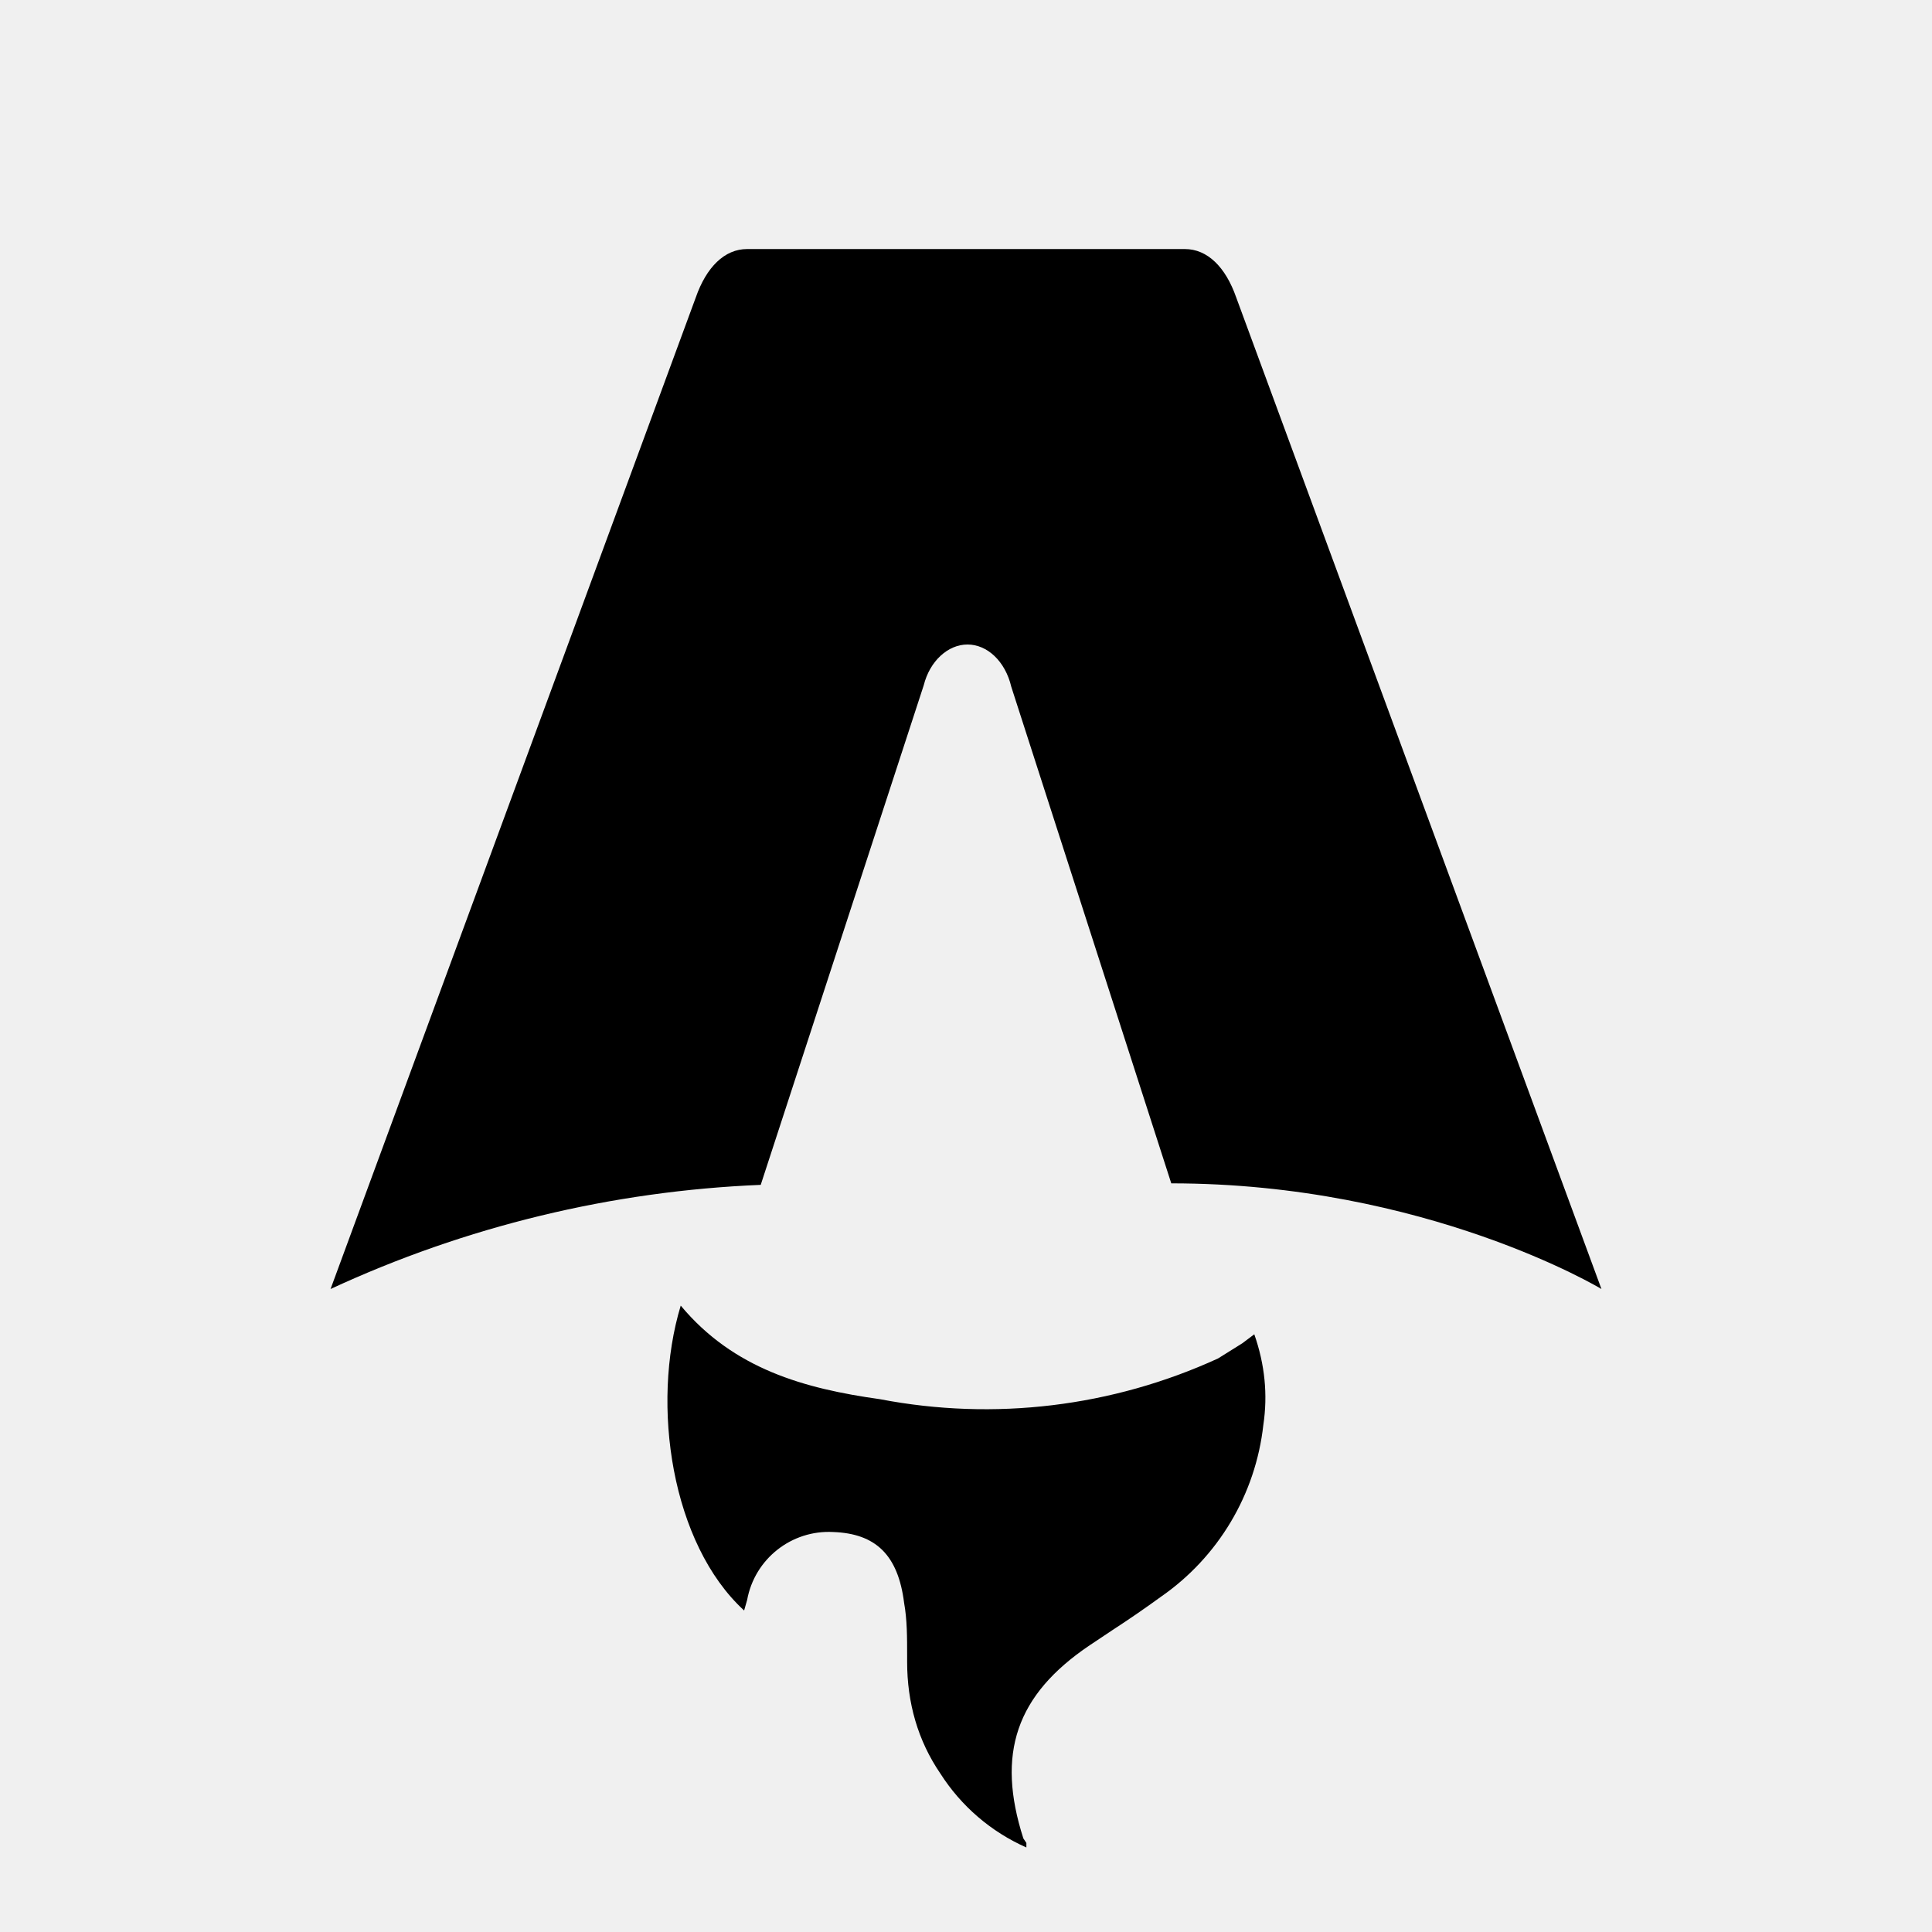
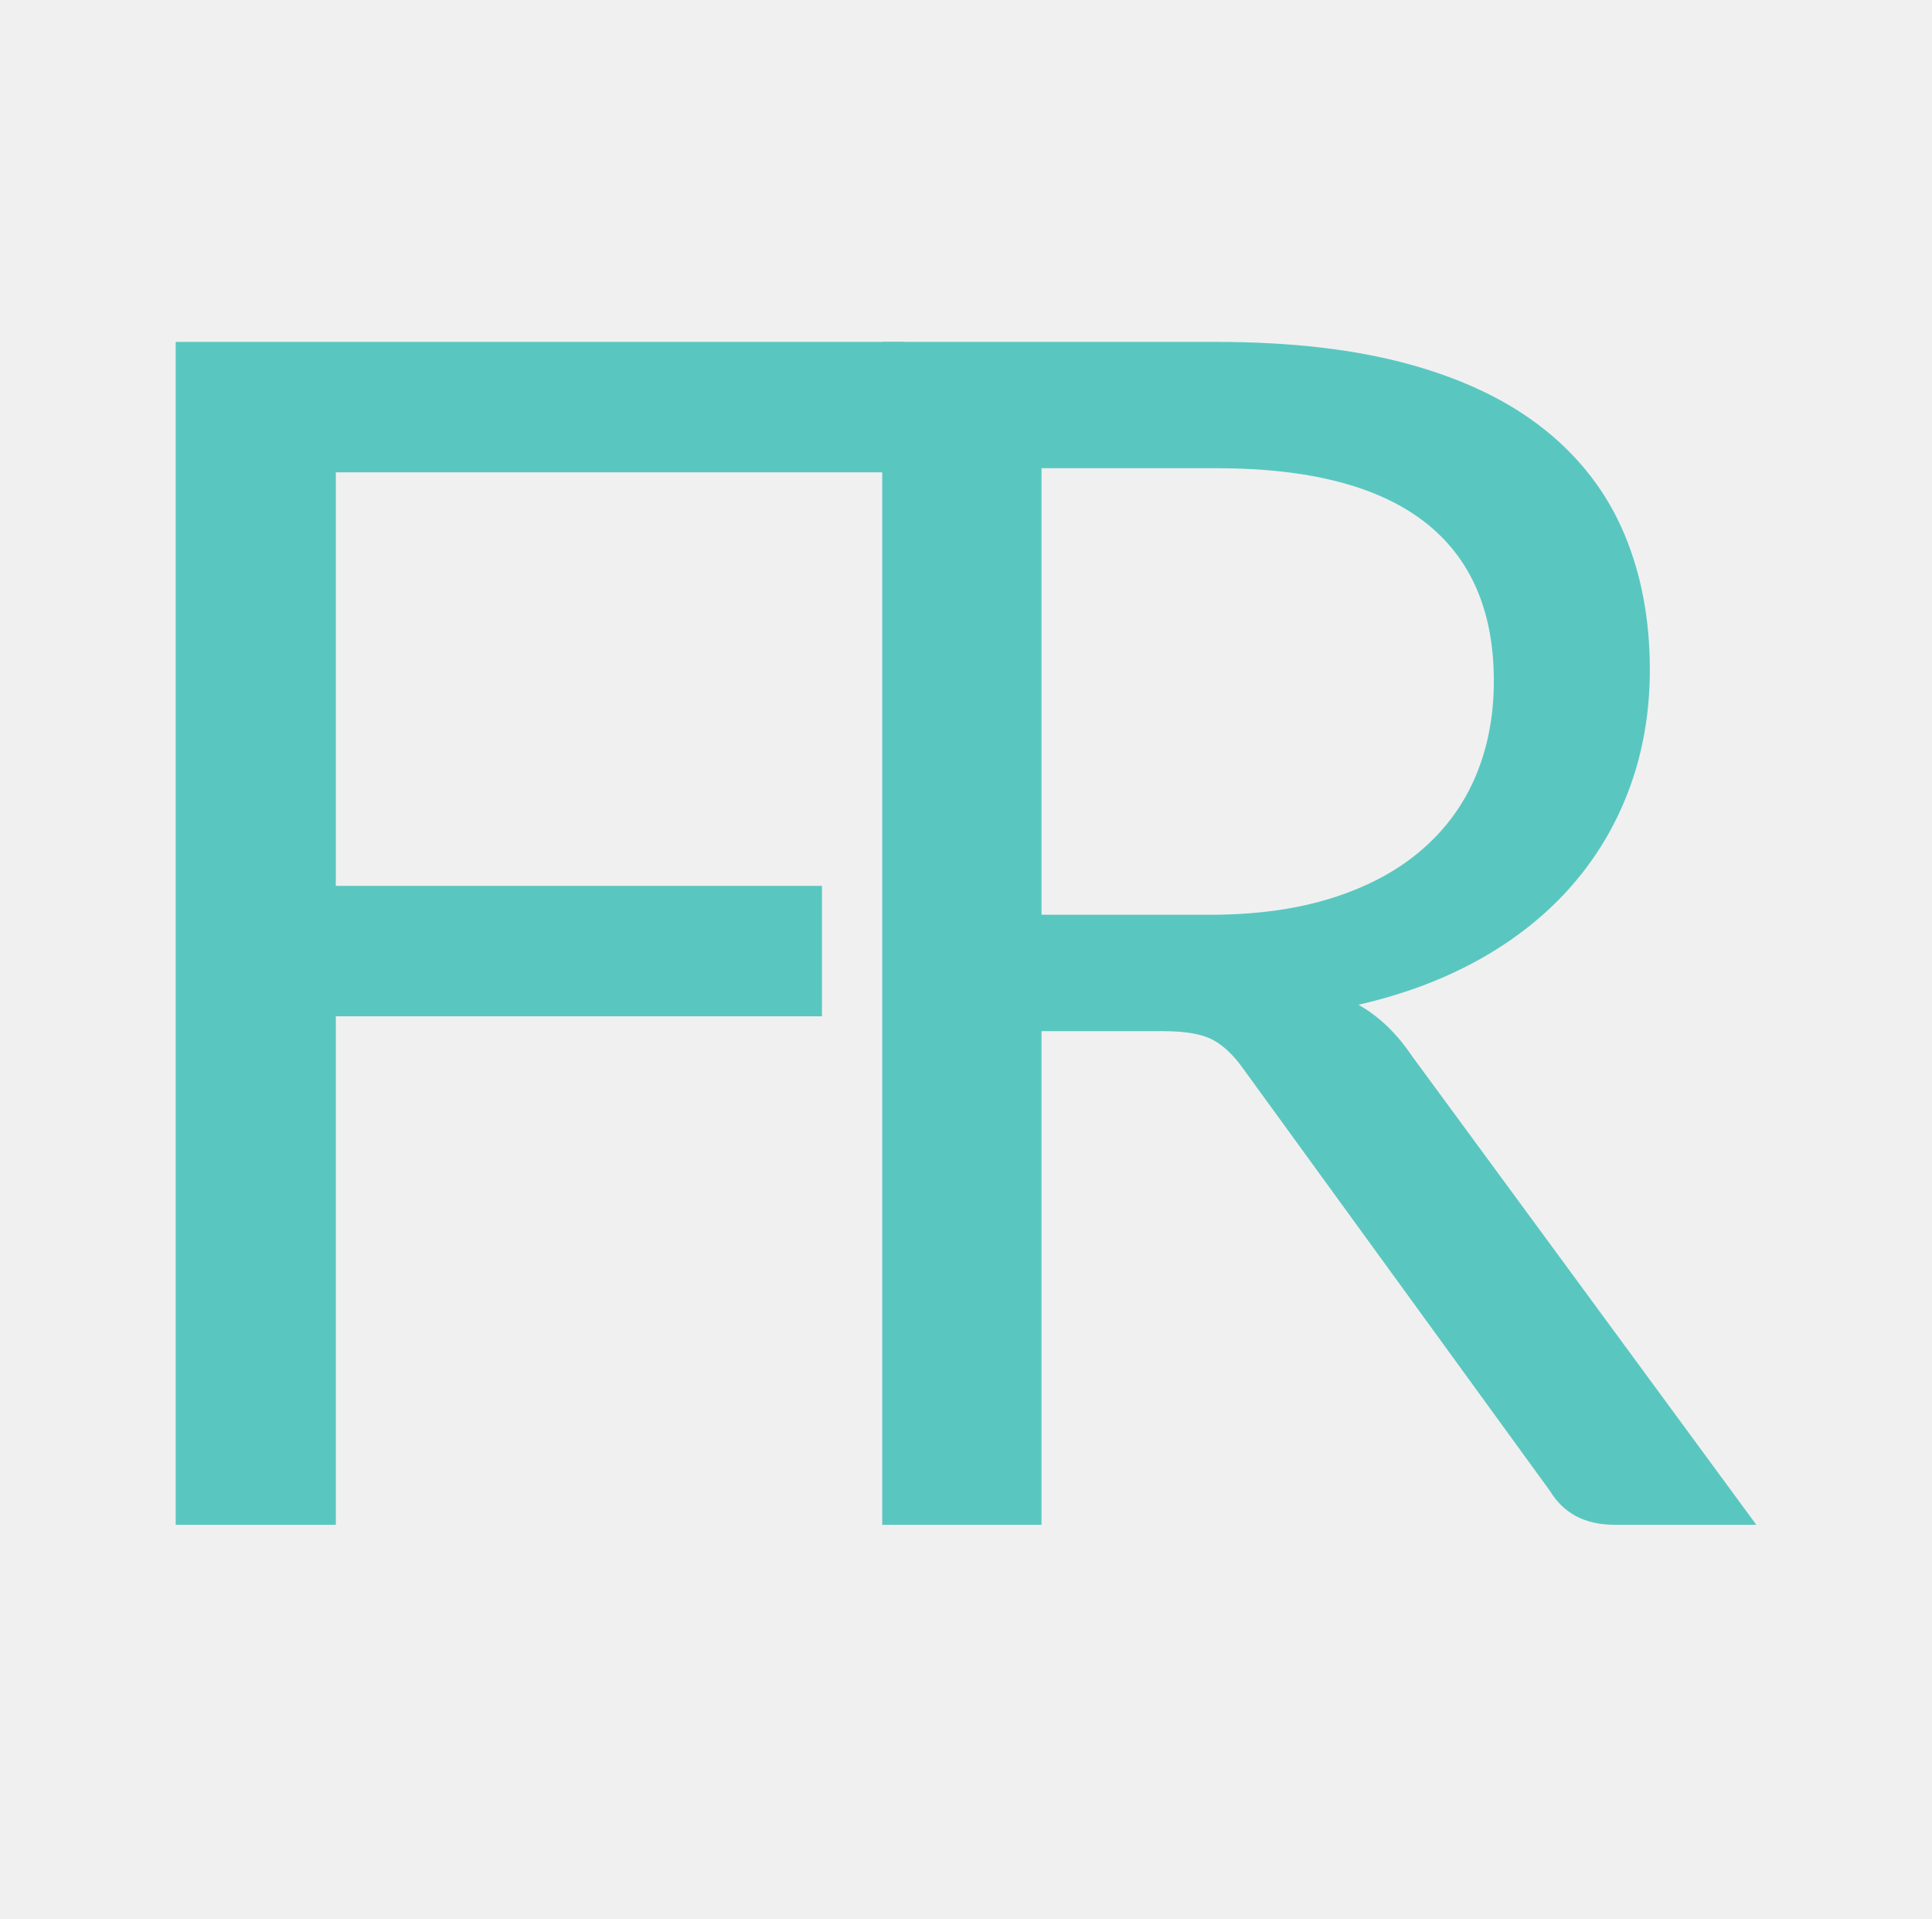
- <svg xmlns="http://www.w3.org/2000/svg" fill="none" viewBox="0 0 128 128">
-   <path d="M50.4 78.5a75.1 75.1 0 0 0-28.5 6.9l24.2-65.7c.7-2 1.9-3.2 3.4-3.2h29c1.5 0 2.7 1.2 3.4 3.2l24.2 65.7s-11.6-7-28.5-7L67 45.5c-.4-1.7-1.6-2.8-2.9-2.8-1.3 0-2.5 1.1-2.9 2.7L50.4 78.5Zm-1.1 28.2Zm-4.2-20.2c-2 6.6-.6 15.8 4.2 20.2a17.5 17.5 0 0 1 .2-.7 5.5 5.5 0 0 1 5.7-4.5c2.8.1 4.3 1.5 4.7 4.7.2 1.1.2 2.3.2 3.5v.4c0 2.7.7 5.2 2.2 7.4a13 13 0 0 0 5.7 4.9v-.3l-.2-.3c-1.8-5.6-.5-9.5 4.4-12.8l1.5-1a73 73 0 0 0 3.2-2.2 16 16 0 0 0 6.8-11.4c.3-2 .1-4-.6-6l-.8.6-1.6 1a37 37 0 0 1-22.4 2.7c-5-.7-9.7-2-13.2-6.2Z" />
-   <style>
-         path { fill: #000; }
-         @media (prefers-color-scheme: dark) {
-             path { fill: #FFF; }
-         }
-     </style>
+ <svg xmlns="http://www.w3.org/2000/svg" viewBox="0 0 436.933 433.803" height="433.803" width="436.933" xml:space="preserve" id="svg2" version="1.1">
+   <defs id="defs6">
+     <clipPath id="clipPath22" clipPathUnits="userSpaceOnUse">
+       <path id="path20" d="M 0,325.352 H 327.7 V 0 H 0 Z" />
+     </clipPath>
+   </defs>
+   <g transform="matrix(1.333333,0,0,-1.333333,0,433.8027)" id="g10">
+     <g transform="translate(56.9599,245.2423)" id="g12">
+       <path id="path14" style="fill:#59c7c0;fill-opacity:1;fill-rule:nonzero;stroke:none" d="M 0,0 V -70.14 H 82.46 V -92.26 H 0 V -178.5 H -27.16 V 22.12 H 96.46 L 96.46,0 Z" />
+     </g>
+     <g id="g16">
+       <g clip-path="url(#clipPath22)" id="g18">
+         <g transform="translate(205.2196,170.2023)" id="g24">
+           <path id="path26" style="fill:#59c7c0;fill-opacity:1;fill-rule:nonzero;stroke:none" d="m 0,0 c 7.84,0 14.77,0.956 20.791,2.87 6.02,1.912 11.059,4.62 15.119,8.12 4.061,3.5 7.115,7.676 9.17,12.53 2.053,4.852 3.08,10.22 3.08,16.1 0,11.946 -3.92,20.952 -11.76,27.02 -7.839,6.066 -19.599,9.1 -35.279,9.1 H -28.561 V 0 Z M 92.68,-103.46 H 68.6 c -4.948,0 -8.588,1.912 -10.92,5.74 L 5.6,-26.04 c -1.588,2.24 -3.289,3.85 -5.11,4.83 -1.82,0.98 -4.644,1.47 -8.47,1.47 h -20.581 v -83.72 H -55.58 V 97.16 H 1.121 c 12.692,0 23.66,-1.284 32.899,-3.85 9.24,-2.568 16.871,-6.278 22.89,-11.13 6.02,-4.854 10.477,-10.71 13.371,-17.57 2.891,-6.86 4.34,-14.538 4.34,-23.03 C 74.621,34.486 73.5,27.86 71.26,21.7 69.02,15.54 65.775,10.01 61.531,5.11 57.281,0.21 52.102,-3.968 45.99,-7.42 c -6.113,-3.454 -13.045,-6.068 -20.789,-7.84 3.451,-1.96 6.44,-4.808 8.959,-8.54 z" />
+         </g>
+       </g>
+     </g>
+   </g>
</svg>
